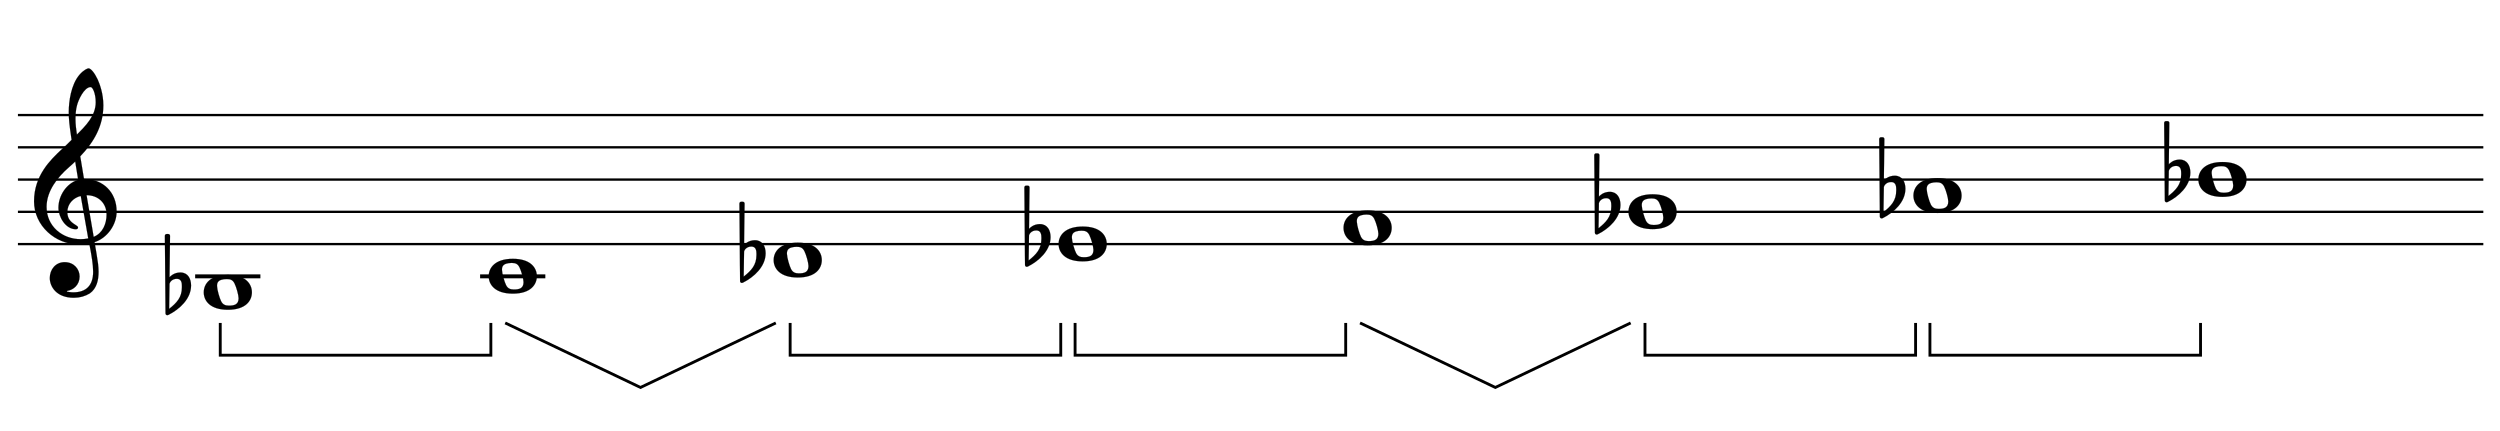
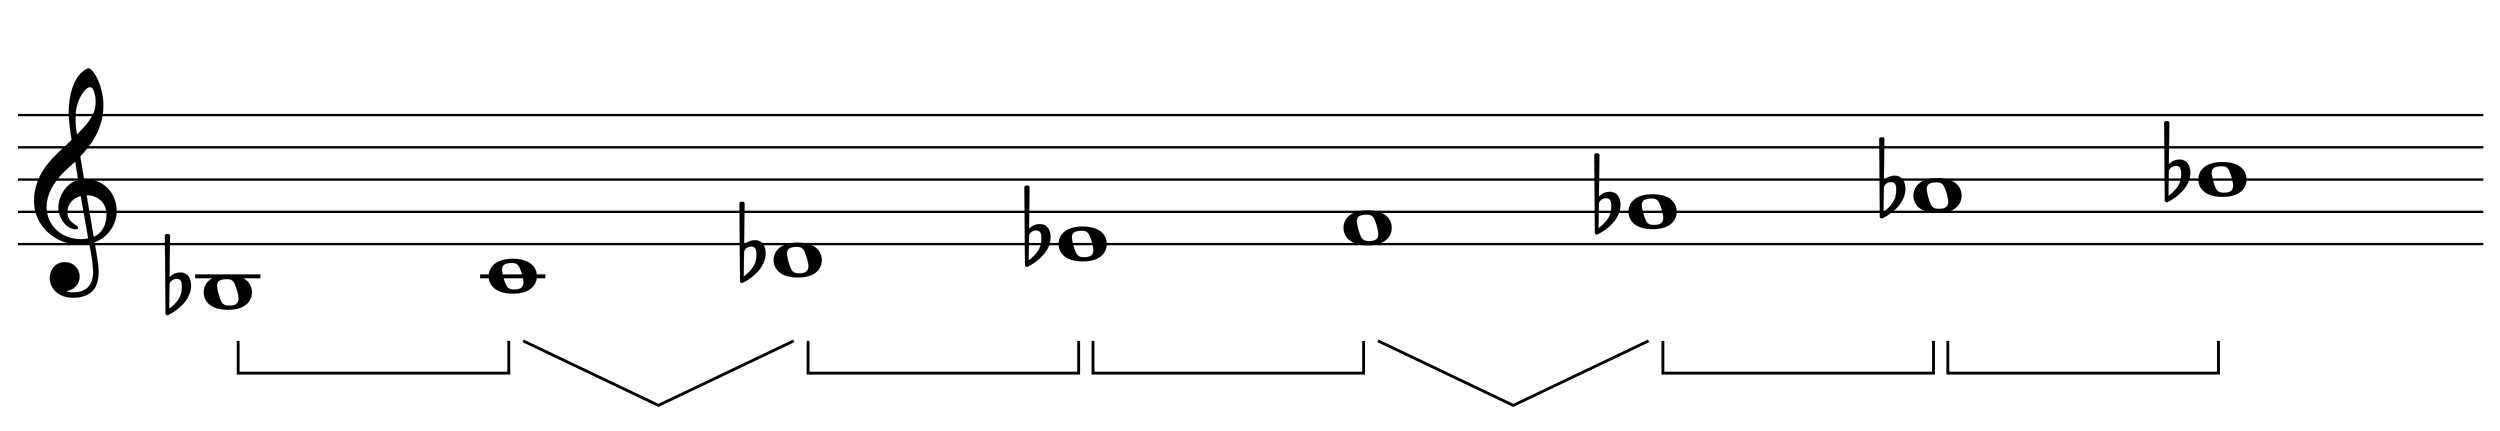
<svg xmlns="http://www.w3.org/2000/svg" id="jwnkgul" viewBox="0 0 558 96" width="853" height="147" role="img">
  <defs>
    <g id="E050-jwnkgul">
      <path transform="scale(1,-1)" d="M420 -206l-58 329c-59 -14 -104 -63 -104 -124c0 -49 22 -75 61 -99c12 -8 22 -13 22 -22s-9 -13 -17 -13c-80 0 -135 96 -135 166c0 94 62 190 153 217c-7 41 -14 88 -23 142c-15 -15 -31 -29 -48 -44c-88 -76 -174 -185 -174 -307c0 -151 122 -251 265 -251 c19 0 38 2 58 6zM332 822c-8 -31 -11 -65 -11 -102c0 -42 5 -81 11 -121c69 68 146 146 146 250c0 69 -24 118 -39 118c-52 0 -98 -105 -107 -145zM562 -21c0 89 -65 150 -155 150c7 -44 34 -203 55 -323c71 29 100 102 100 173zM122 -513c0 66 45 123 115 123 c75 0 116 -57 116 -111c0 -64 -47 -104 -94 -111c-3 -1 -5 -2 -5 -4c0 -1 2 -2 3 -3c2 0 23 -5 47 -5c101 0 154 55 154 159c0 53 -11 123 -30 219c-23 -4 -50 -7 -79 -7c-186 0 -349 147 -349 334c0 200 126 321 217 406c21 17 73 70 74 71c-17 112 -22 161 -22 215 c0 84 18 212 82 288c33 39 64 51 71 51c18 0 47 -35 71 -86c16 -36 44 -110 44 -201c0 -159 -73 -284 -179 -395c9 -56 19 -115 29 -175c146 0 253 -102 253 -253c0 -103 -73 -205 -171 -237c6 -39 12 -69 15 -89c10 -57 16 -102 16 -141c0 -63 -14 -129 -68 -167 c-36 -22 -77 -34 -124 -34c-135 0 -186 87 -186 153z" />
    </g>
    <g id="E0A2-jwnkgul">
      <path transform="scale(1,-1)" d="M195 -102c41 0 75 8 75 57c0 25 -18 89 -32 116s-32 33 -60 33c-15 0 -31 -2 -43 -6c-24 -8 -34 -24 -32 -51c1 -27 19 -91 32 -116s32 -33 60 -33zM187 136c138 0 186 -70 186 -135s-48 -135 -186 -135s-187 70 -187 135s49 135 187 135z" />
    </g>
    <g id="E260-jwnkgul">
      <path transform="scale(1,-1)" d="M132 40v11c0 21 -3 55 -39 55c-40 0 -55 -29 -57 -38l-3 -195c58 46 99 88 99 167zM120 155c59 0 83 -49 83 -101c0 -103 -90 -185 -176 -228c-2 -1 -6 -2 -8 -2c-8 0 -14 6 -14 14l-5 601c0 8 6 14 14 14h12c8 0 14 -6 14 -14l-4 -321c5 6 34 37 84 37z" />
    </g>
  </defs>
  <style type="text/css">#jwnkgul g.ending, #jwnkgul g.fing, #jwnkgul g.reh, #jwnkgul g.tempo {font-weight:bold;}#jwnkgul g.dir, #jwnkgul g.dynam, #jwnkgul g.mNum {font-style:italic;}#jwnkgul g.label {font-weight:normal;}#jwnkgul ellipse, #jwnkgul path, #jwnkgul polygon, #jwnkgul polyline, #jwnkgul rect {stroke:currentColor}#jwnkgul g.cursor {fill:dodgerblue; color:dodgerblue;}#jwnkgul g.cursor.chord {fill:limegreen; color:limegreen;}</style>
  <svg class="definition-scale" color="black" font-family="Times, serif" viewBox="0 0 13950 2400">
    <g class="page-margin" transform="translate(100, 100)">
      <g id="k1my6hxb" class="mdiv pageMilestone" />
      <g id="l15cox8l" class="score pageMilestone" />
      <g id="c13rlwlm" class="system">
        <g id="y1triajm" class="section systemMilestone" />
        <g id="zuser50" class="measure">
          <g id="i1ievig6" class="staff">
            <path d="M0 540 L13757 540" stroke-width="13" />
            <path d="M0 720 L13757 720" stroke-width="13" />
            <path d="M0 900 L13757 900" stroke-width="13" />
            <path d="M0 1080 L13757 1080" stroke-width="13" />
            <path d="M0 1260 L13757 1260" stroke-width="13" />
            <g id="v10msjli" class="clef">
              <use href="#E050-jwnkgul" transform="translate(90, 1080) scale(0.72, 0.72)" />
            </g>
            <g id="w1g9e16f" class="keySig" />
            <g class="ledgerLines below">
              <path d="M989 1440 L1353 1440" stroke-width="22" />
              <path d="M2579 1440 L2943 1440" stroke-width="22" />
            </g>
            <g id="jjgba88" class="layer">
              <g id="n0" class="note">
                <g class="notehead">
                  <use href="#E0A2-jwnkgul" transform="translate(1037, 1530) scale(0.72, 0.72)" />
                </g>
                <g id="l1qz3i4z" class="accid">
                  <use href="#E260-jwnkgul" transform="translate(820, 1530) scale(0.72, 0.72)" />
                </g>
              </g>
              <g id="n1" class="note">
                <g class="notehead">
                  <use href="#E0A2-jwnkgul" transform="translate(2627, 1440) scale(0.72, 0.72)" />
                </g>
              </g>
              <g id="n2" class="note">
                <g class="notehead">
                  <use href="#E0A2-jwnkgul" transform="translate(4217, 1350) scale(0.72, 0.72)" />
                </g>
                <g id="obk45w4" class="accid">
                  <use href="#E260-jwnkgul" transform="translate(4026, 1350) scale(0.72, 0.72)" />
                </g>
              </g>
              <g id="n3" class="note">
                <g class="notehead">
                  <use href="#E0A2-jwnkgul" transform="translate(5807, 1260) scale(0.72, 0.72)" />
                </g>
                <g id="qpj8d0g" class="accid">
                  <use href="#E260-jwnkgul" transform="translate(5616, 1260) scale(0.72, 0.72)" />
                </g>
              </g>
              <g id="n4" class="note">
                <g class="notehead">
                  <use href="#E0A2-jwnkgul" transform="translate(7397, 1170) scale(0.72, 0.72)" />
                </g>
              </g>
              <g id="n5" class="note">
                <g class="notehead">
                  <use href="#E0A2-jwnkgul" transform="translate(8987, 1080) scale(0.72, 0.72)" />
                </g>
                <g id="txdeqnx" class="accid">
                  <use href="#E260-jwnkgul" transform="translate(8796, 1080) scale(0.72, 0.72)" />
                </g>
              </g>
              <g id="n6" class="note">
                <g class="notehead">
                  <use href="#E0A2-jwnkgul" transform="translate(10577, 990) scale(0.72, 0.72)" />
                </g>
                <g id="vl8kfxx" class="accid">
                  <use href="#E260-jwnkgul" transform="translate(10386, 990) scale(0.72, 0.72)" />
                </g>
              </g>
              <g id="n7" class="note">
                <g class="notehead">
                  <use href="#E0A2-jwnkgul" transform="translate(12167, 900) scale(0.72, 0.72)" />
                </g>
                <g id="xxqzi2q" class="accid">
                  <use href="#E260-jwnkgul" transform="translate(11976, 900) scale(0.72, 0.72)" />
                </g>
              </g>
            </g>
          </g>
          <g id="h1le9gti" class="barLine" />
        </g>
        <g id="f1mbbm10" class="systemMilestoneEnd y1triajm" />
      </g>
      <g id="gha11fh" class="pageMilestoneEnd l15cox8l" />
      <g id="ht8jfai" class="pageMilestoneEnd k1my6hxb" />
    </g>
-     <g class="tm-intervalos" fill="none" stroke="currentcolor" stroke-width="16" stroke-linejoin="miter">
-       <path class="tm-tono" d="M1229 1800V1980H2739V1800" />
-       <path class="tm-semitono" d="M2819 1800L3574 2160L4329 1800" />
-       <path class="tm-tono" d="M4409 1800V1980H5919V1800" />
-       <path class="tm-tono" d="M5999 1800V1980H7509V1800" />
-       <path class="tm-semitono" d="M7589 1800L8344 2160L9099 1800" />
-       <path class="tm-tono" d="M9179 1800V1980H10689V1800" />
-       <path class="tm-tono" d="M10769 1800V1980H12279V1800" />
+     <g transform="translate(100 100)">
+       <g class="tm-intervalos" fill="none" stroke="currentcolor" stroke-width="16" stroke-linejoin="miter">
+         <path class="tm-tono" d="M1229 1800V1980H2739V1800" />
+         <path class="tm-semitono" d="M2819 1800L3574 2160L4329 1800" />
+         <path class="tm-tono" d="M4409 1800V1980H5919V1800" />
+         <path class="tm-tono" d="M5999 1800V1980H7509V1800" />
+         <path class="tm-semitono" d="M7589 1800L8344 2160L9099 1800" />
+         <path class="tm-tono" d="M9179 1800V1980H10689V1800" />
+         <path class="tm-tono" d="M10769 1800V1980H12279V1800" />
+       </g>
    </g>
  </svg>
</svg>
